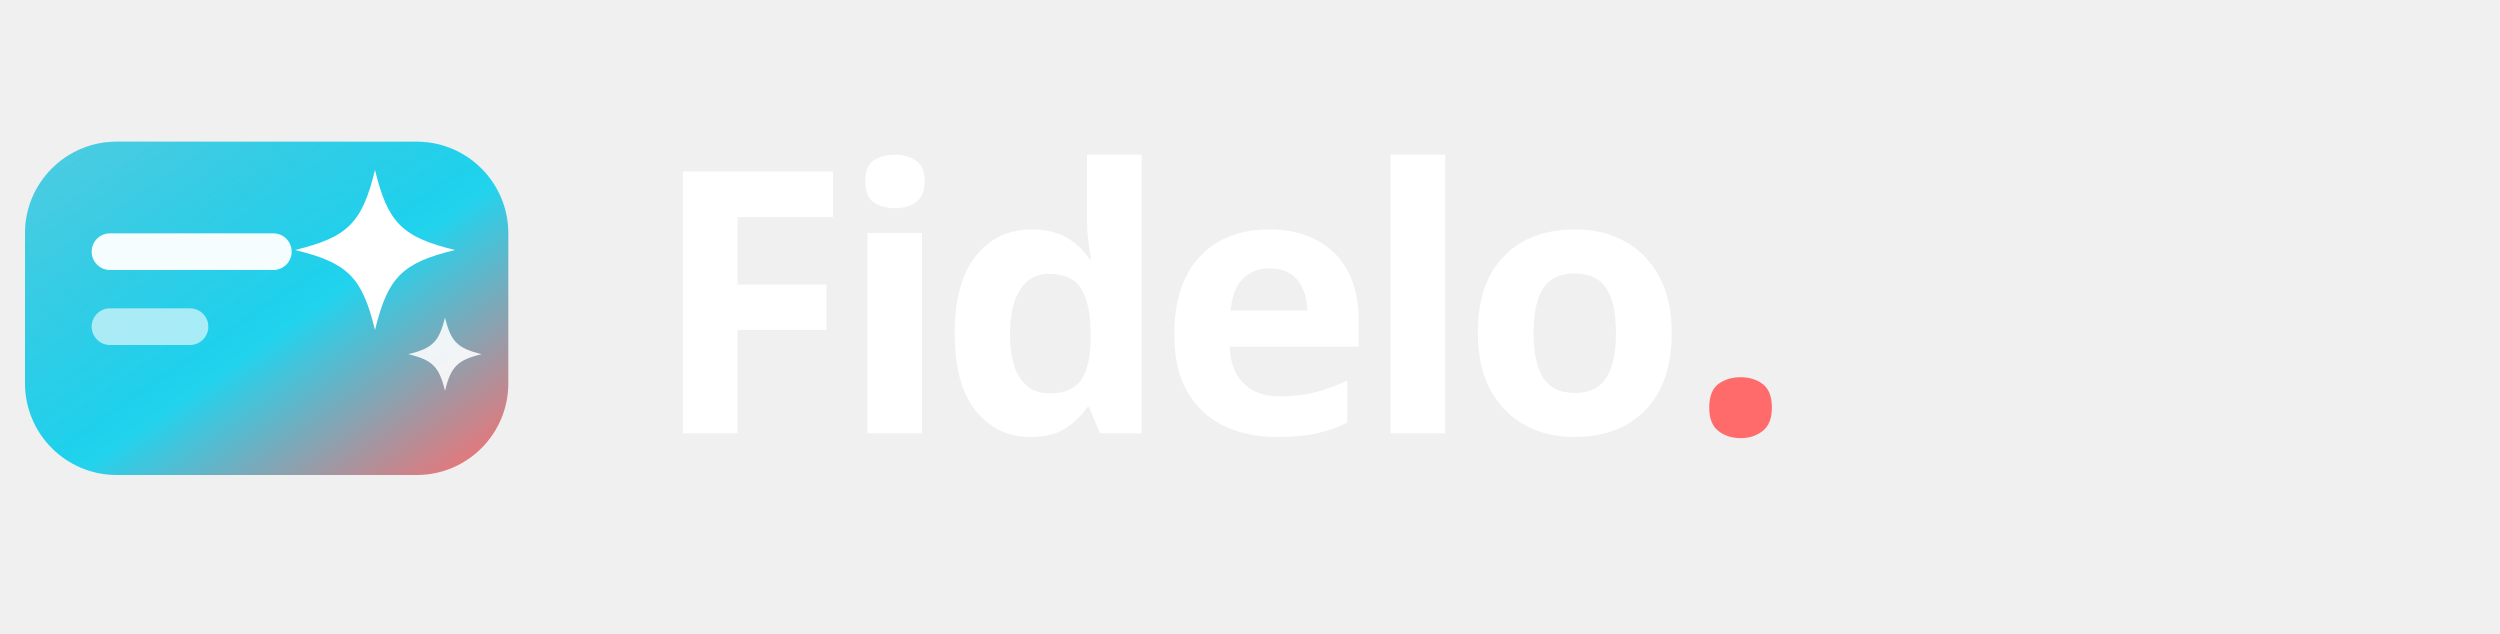
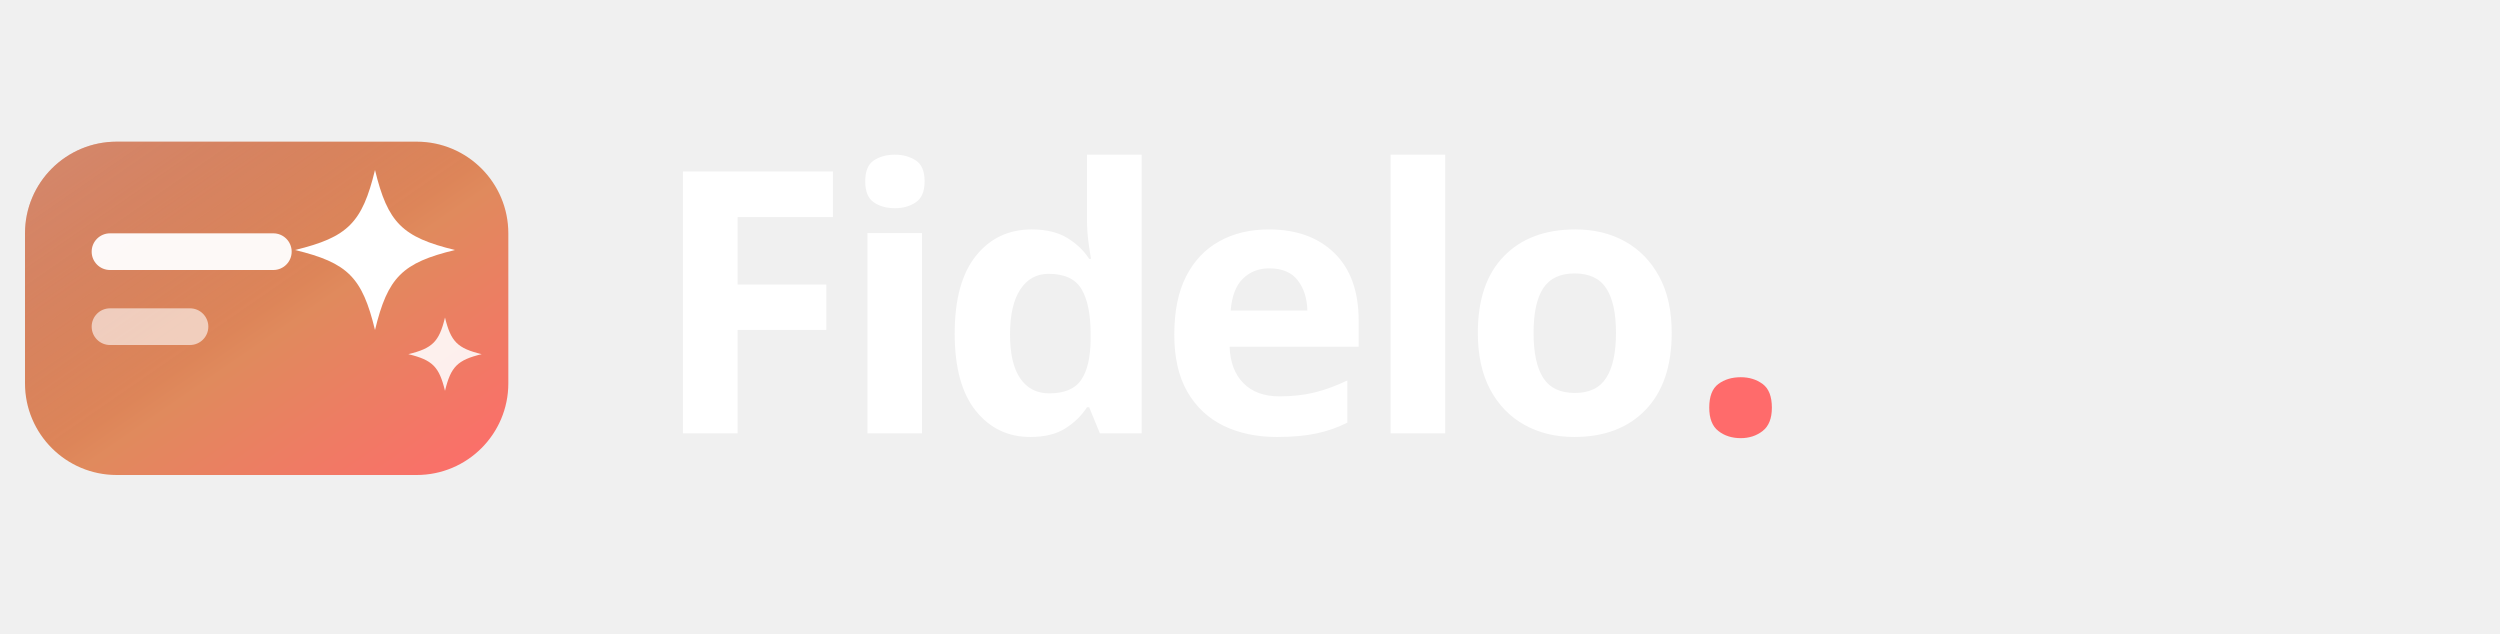
<svg xmlns="http://www.w3.org/2000/svg" viewBox="0 0 300 76" width="300" height="76">
  <defs>
    <linearGradient id="fwg" x1="0" y1="0" x2="1" y2="1">
-       <stop offset="0" stop-color="#06B6D4" />
-       <stop offset=".55" stop-color="#22D3EE" />
+       <stop offset="0" stop-color="#C1552F" />
+       <stop offset=".55" stop-color="#E08A5D" />
      <stop offset="1" stop-color="#FF6B6B" />
    </linearGradient>
    <linearGradient id="fws" x1="0" y1="0" x2="1" y2="1">
      <stop offset="0" stop-color="#fff" stop-opacity=".3" />
      <stop offset=".5" stop-color="#fff" stop-opacity="0" />
    </linearGradient>
  </defs>
  <g transform="translate(0,4)">
    <g transform="translate(0.00,0.00) scale(1.0)">
      <rect x="3" y="13" width="58" height="40" rx="11" fill="url(#fwg)" />
      <rect x="3" y="13" width="58" height="40" rx="11" fill="url(#fws)" />
      <rect x="11" y="24" width="24" height="4.4" rx="2.2" fill="#fff" opacity=".95" />
      <rect x="11" y="33" width="14" height="4.4" rx="2.2" fill="#fff" opacity=".6" />
      <path d="M45 16.4C46.536 22.736,48.264 24.464,54.6 26C48.264 27.536,46.536 29.264,45 35.6C43.464 29.264,41.736 27.536,35.4 26C41.736 24.464,43.464 22.736,45 16.4Z" fill="#fff" />
      <path d="M53.4 34.1C54.104 37.004,54.896 37.796,57.8 38.5C54.896 39.204,54.104 39.996,53.4 42.9C52.696 39.996,51.904 39.204,49.0 38.5C51.904 37.796,52.696 37.004,53.4 34.1Z" fill="#fff" opacity=".88" />
    </g>
  </g>
-   <text x="78" y="52" font-family="Bricolage Grotesque,system-ui,sans-serif" font-weight="700" font-size="44" letter-spacing="-1.5" fill="#FFFFFF">Fidelo<tspan fill="#FF6B6B">.</tspan>
+   <text x="78" y="52" font-family="Calistoga,system-ui,sans-serif" font-weight="700" font-size="44" letter-spacing="-1.5" fill="#FFFFFF">Fidelo<tspan fill="#FF6B6B">.</tspan>
  </text>
</svg>
